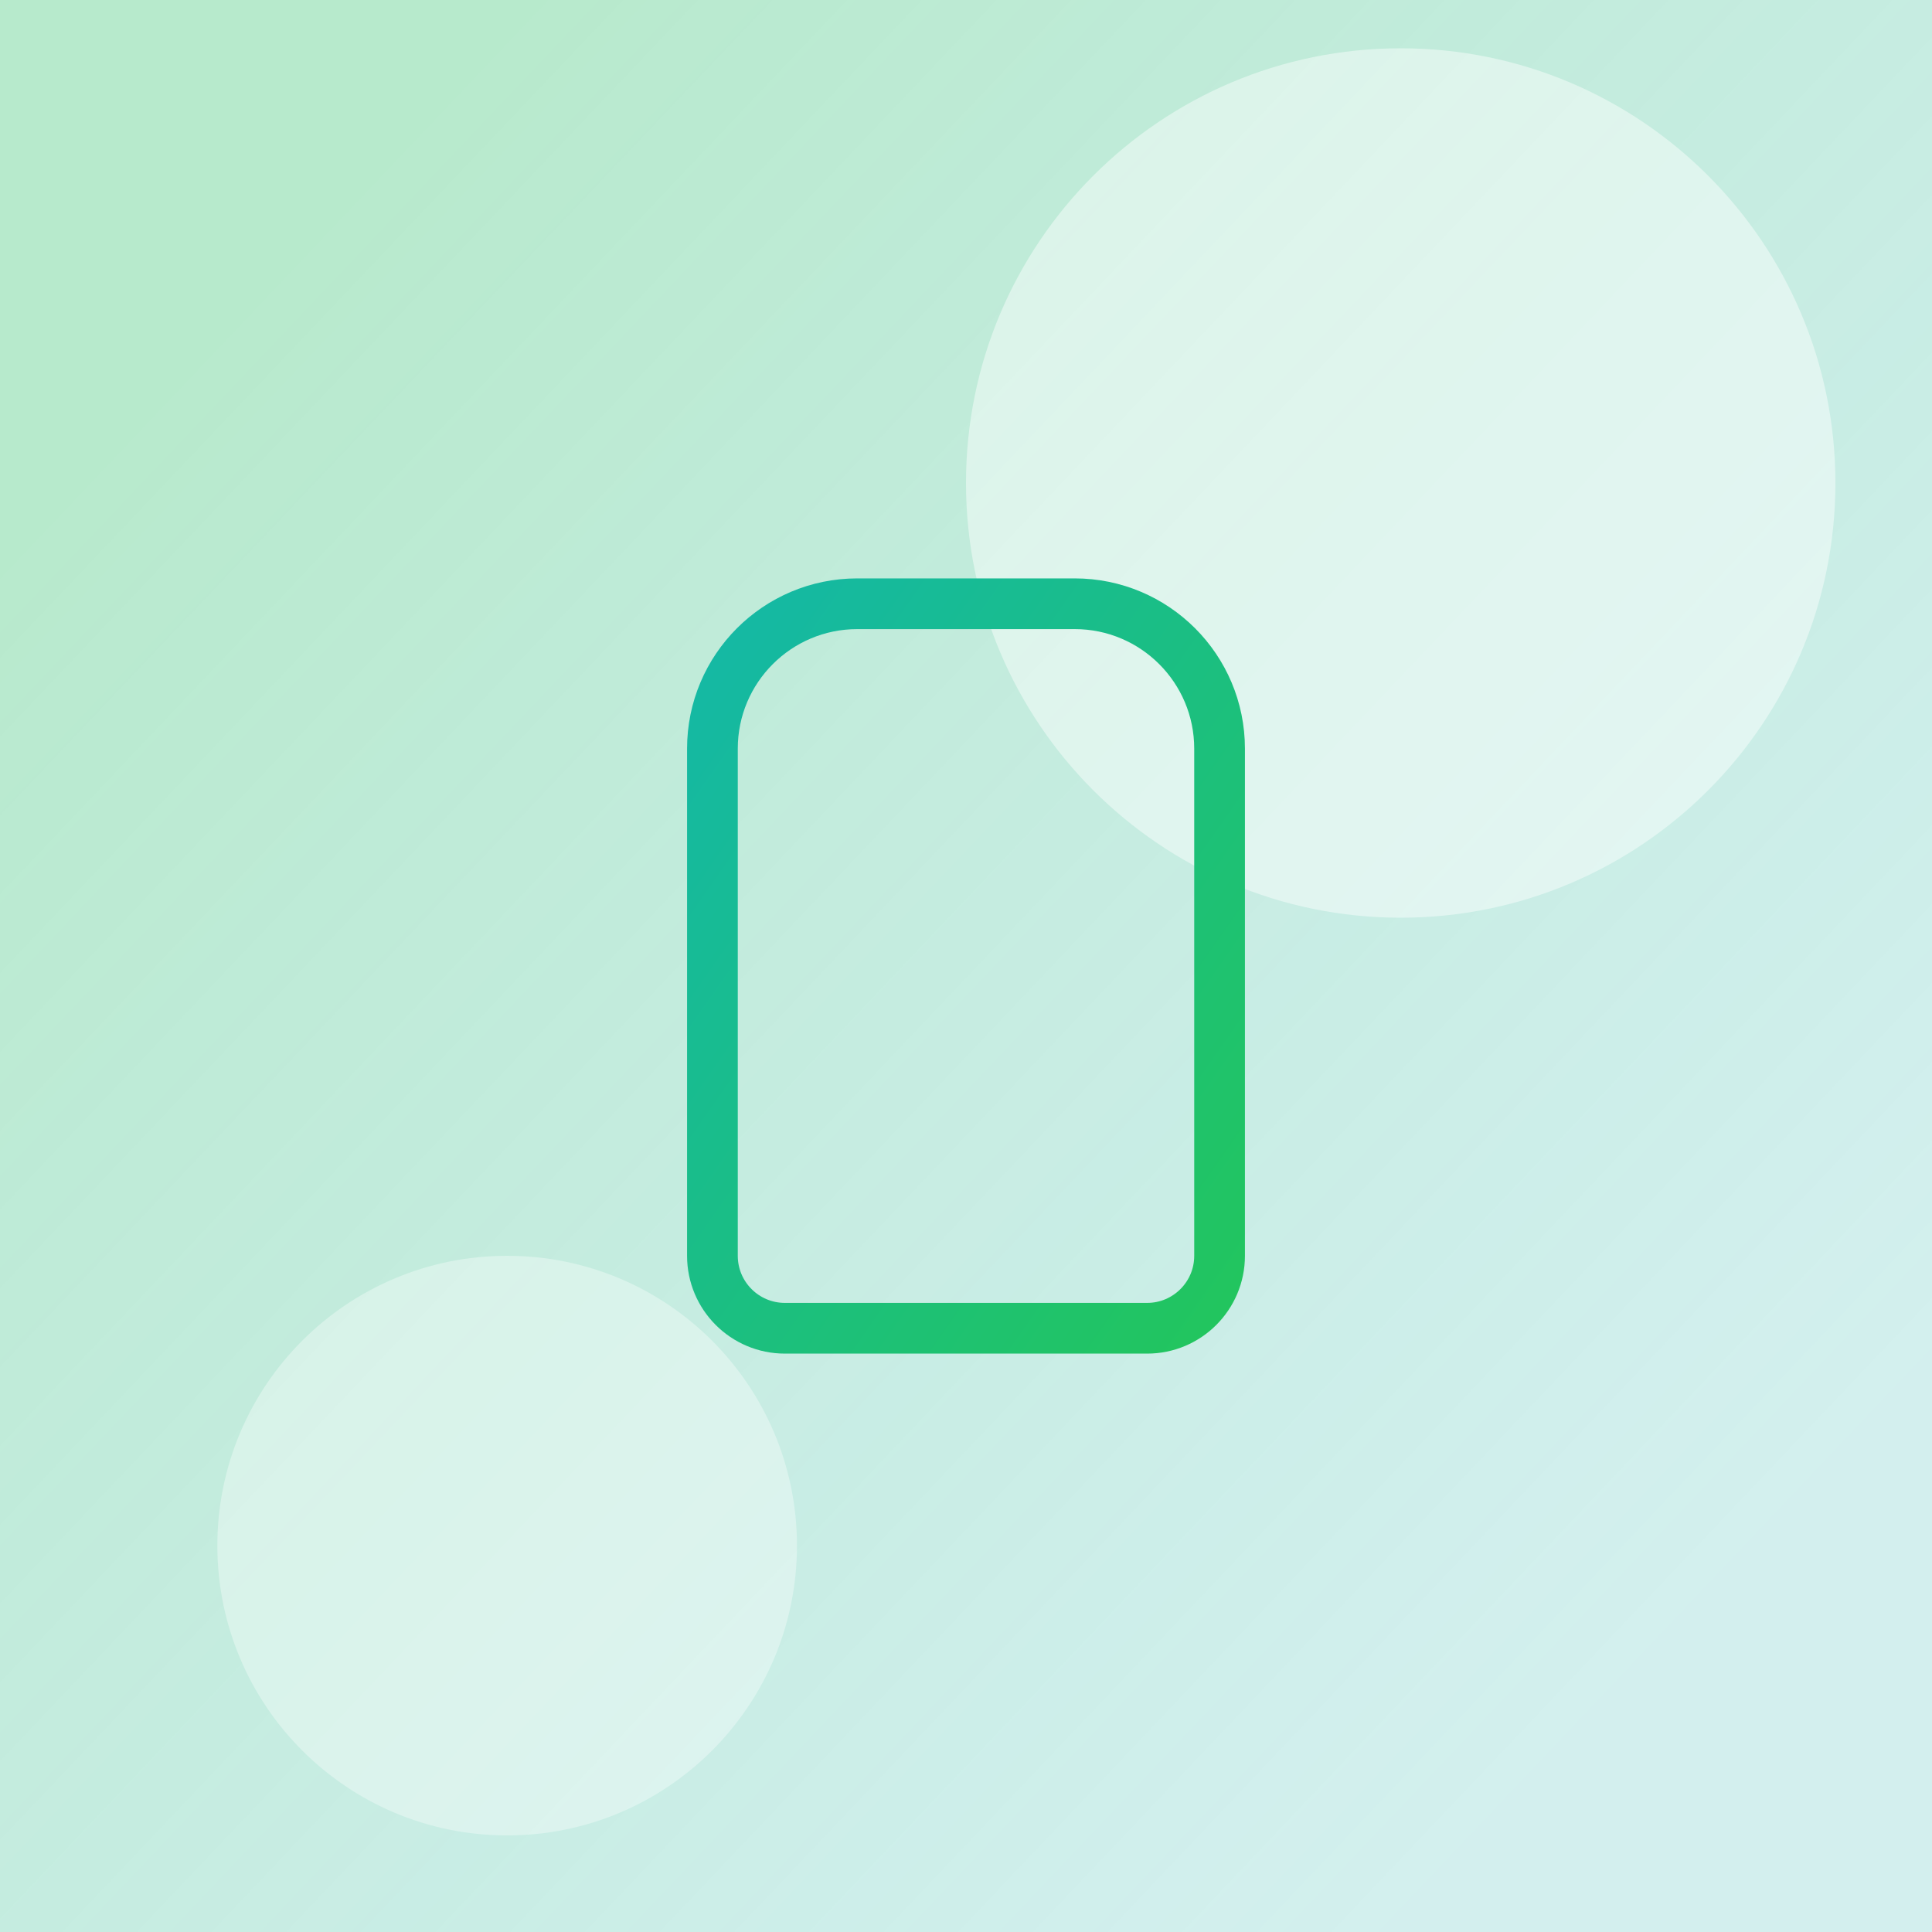
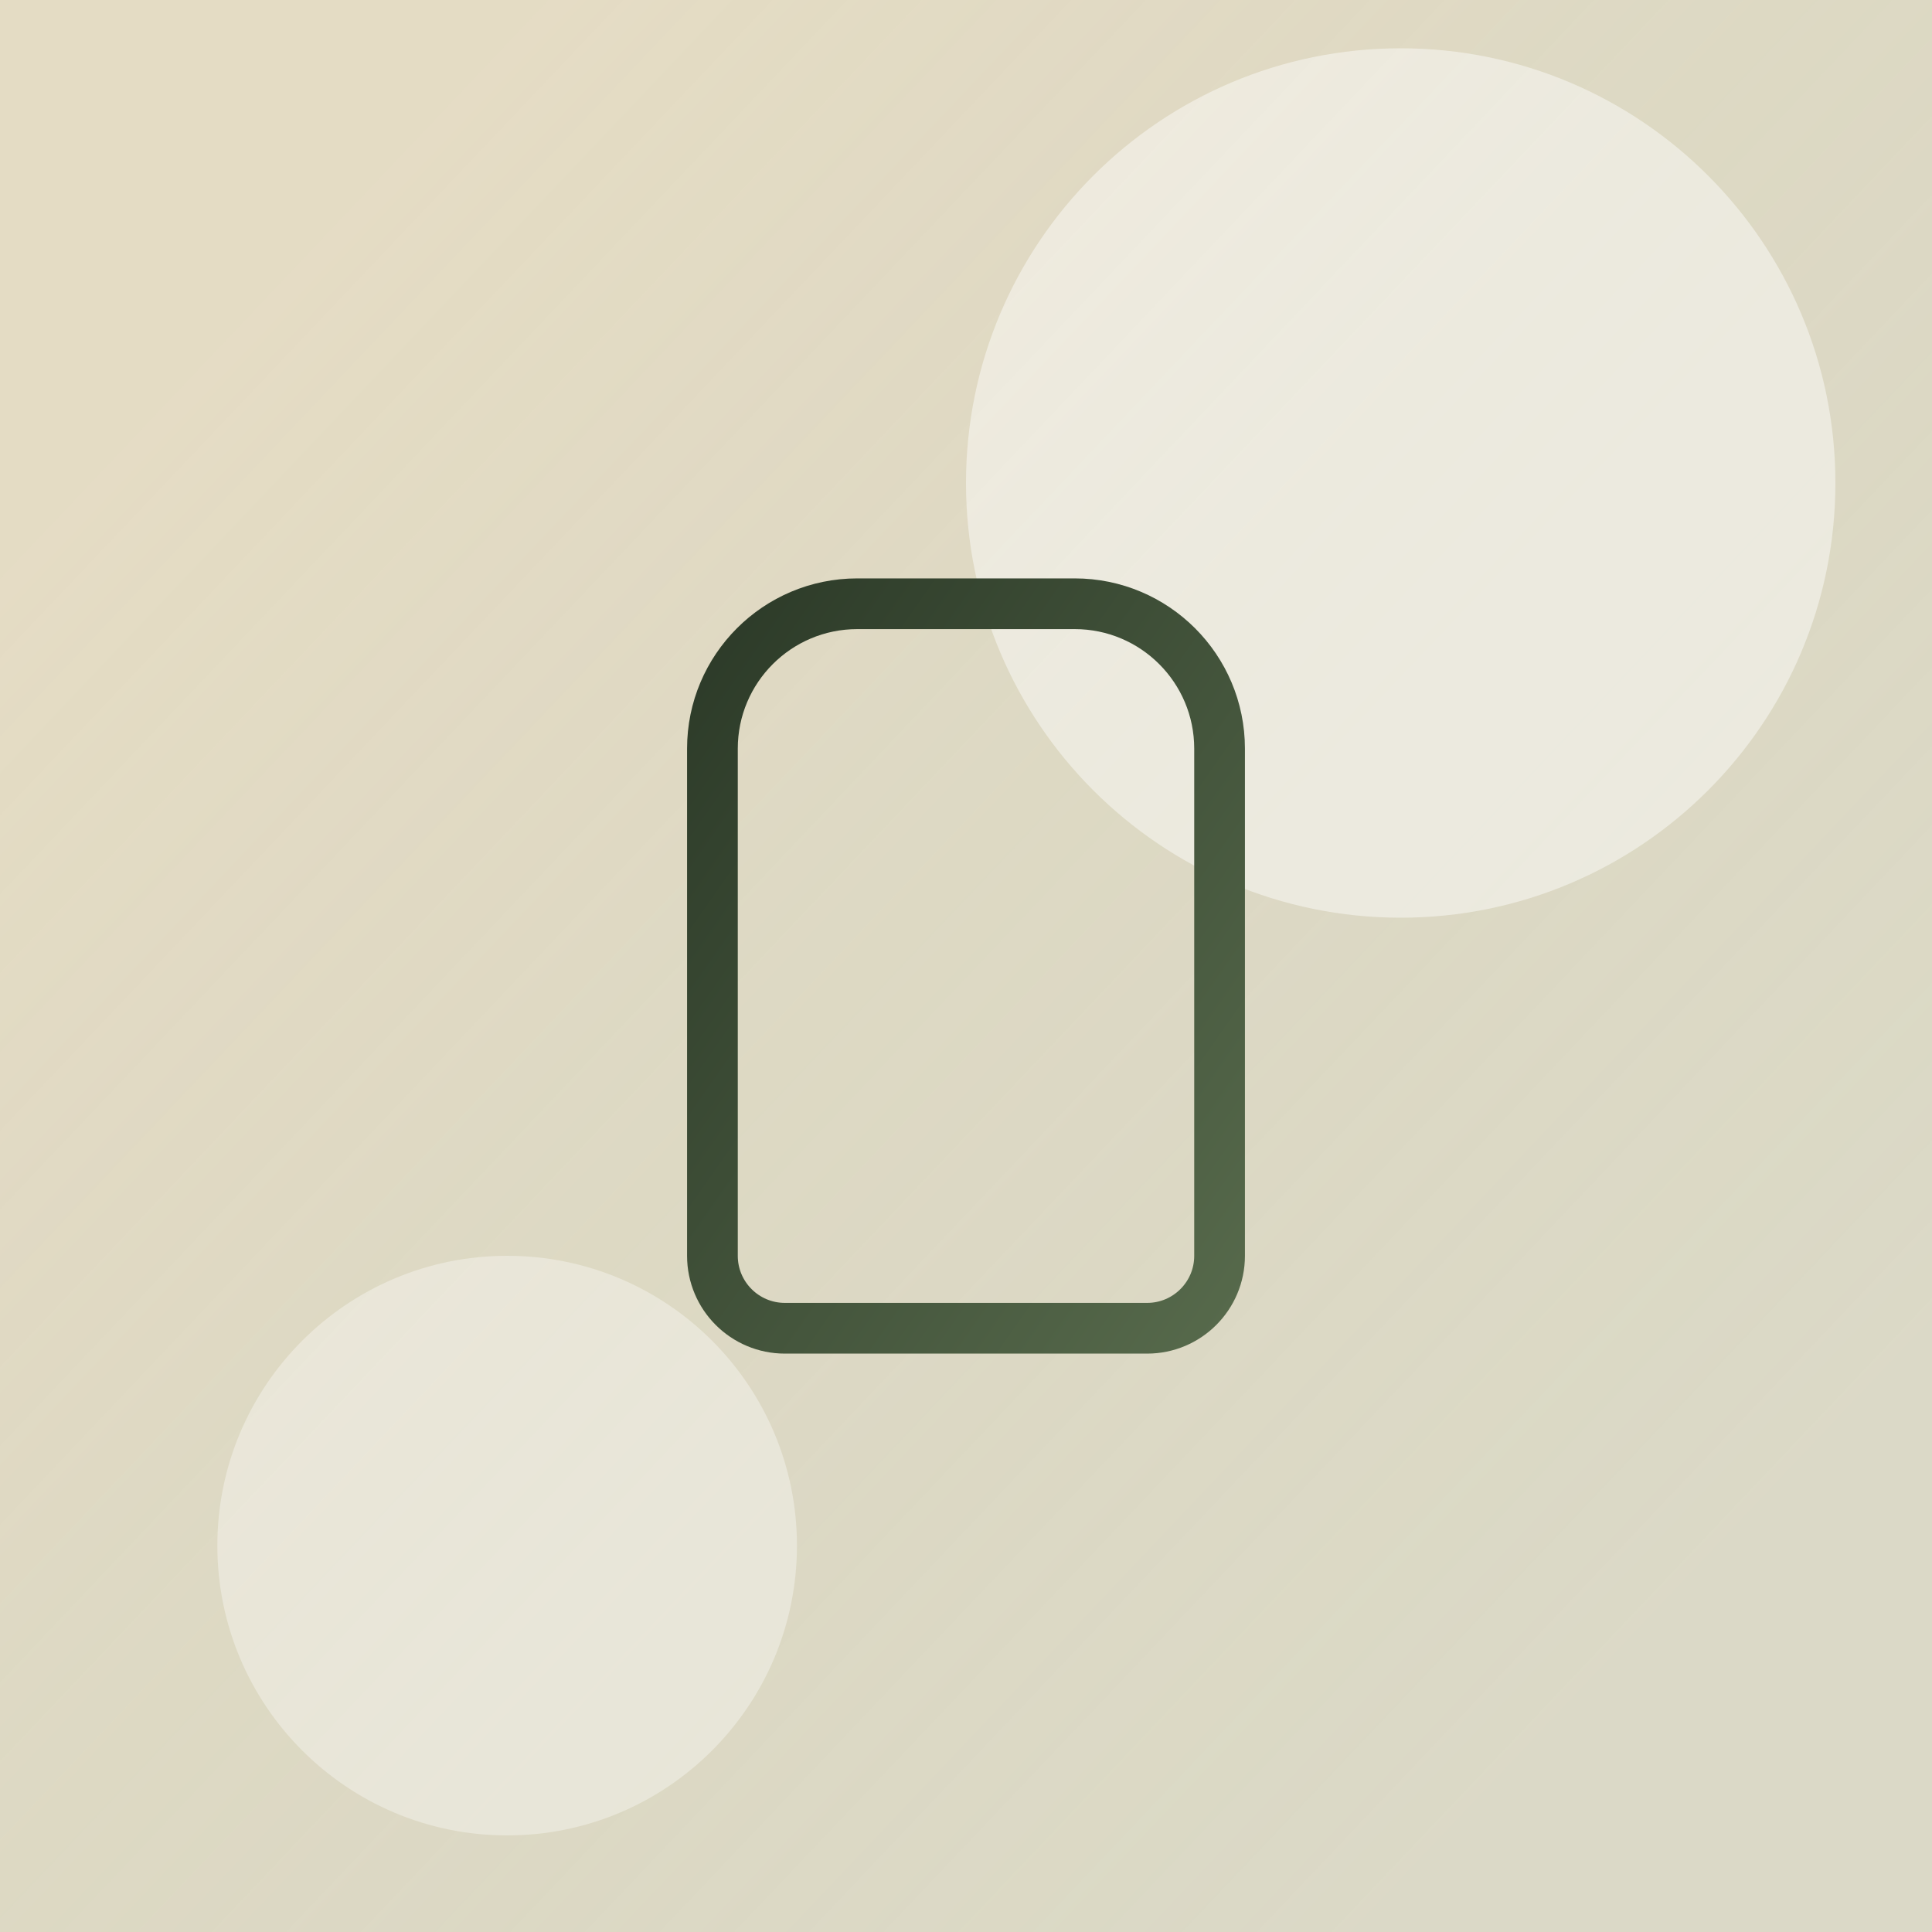
<svg xmlns="http://www.w3.org/2000/svg" viewBox="0 0 800 800" width="800" height="800">
  <defs>
    <linearGradient id="g" gradientTransform="rotate(222 .5 .5)">
-       <stop offset="0" stop-color="#14b8a6" stop-opacity=".16" />
-       <stop offset="1" stop-color="#22c55e" stop-opacity=".30" />
+       <stop offset="0" stop-color="#6b7d5c" stop-opacity=".16" />
+       <stop offset="1" stop-color="#c9b98f" stop-opacity=".30" />
    </linearGradient>
    <linearGradient id="i" x1="0" y1="0" x2="1" y2="1">
-       <stop offset="0" stop-color="#14b8a6" />
-       <stop offset="1" stop-color="#22c55e" />
+       <stop offset="0" stop-color="#2c3a28" />
+       <stop offset="1" stop-color="#56694b" />
    </linearGradient>
  </defs>
-   <rect width="800" height="800" fill="#f8fafc" />
+   <rect width="800" height="800" fill="#f1ebdb" />
  <rect width="800" height="800" fill="url(#g)" />
  <circle cx="580" cy="200" r="180" fill="#fff" opacity=".45" />
  <circle cx="210" cy="640" r="120" fill="#fff" opacity=".35" />
  <g transform="translate(220 220) scale(15)" fill="none" stroke="url(#i)" stroke-width="1.4" stroke-linecap="round" stroke-linejoin="round">
    <path d="M5 6a4 4 0 0 1 4-4h6a4 4 0 0 1 4 4v14a2 2 0 0 1-2 2H7a2 2 0 0 1-2-2V6Z" />
    <path d="M5 10h14" />
    <path d="M15 7v6" />
  </g>
</svg>
